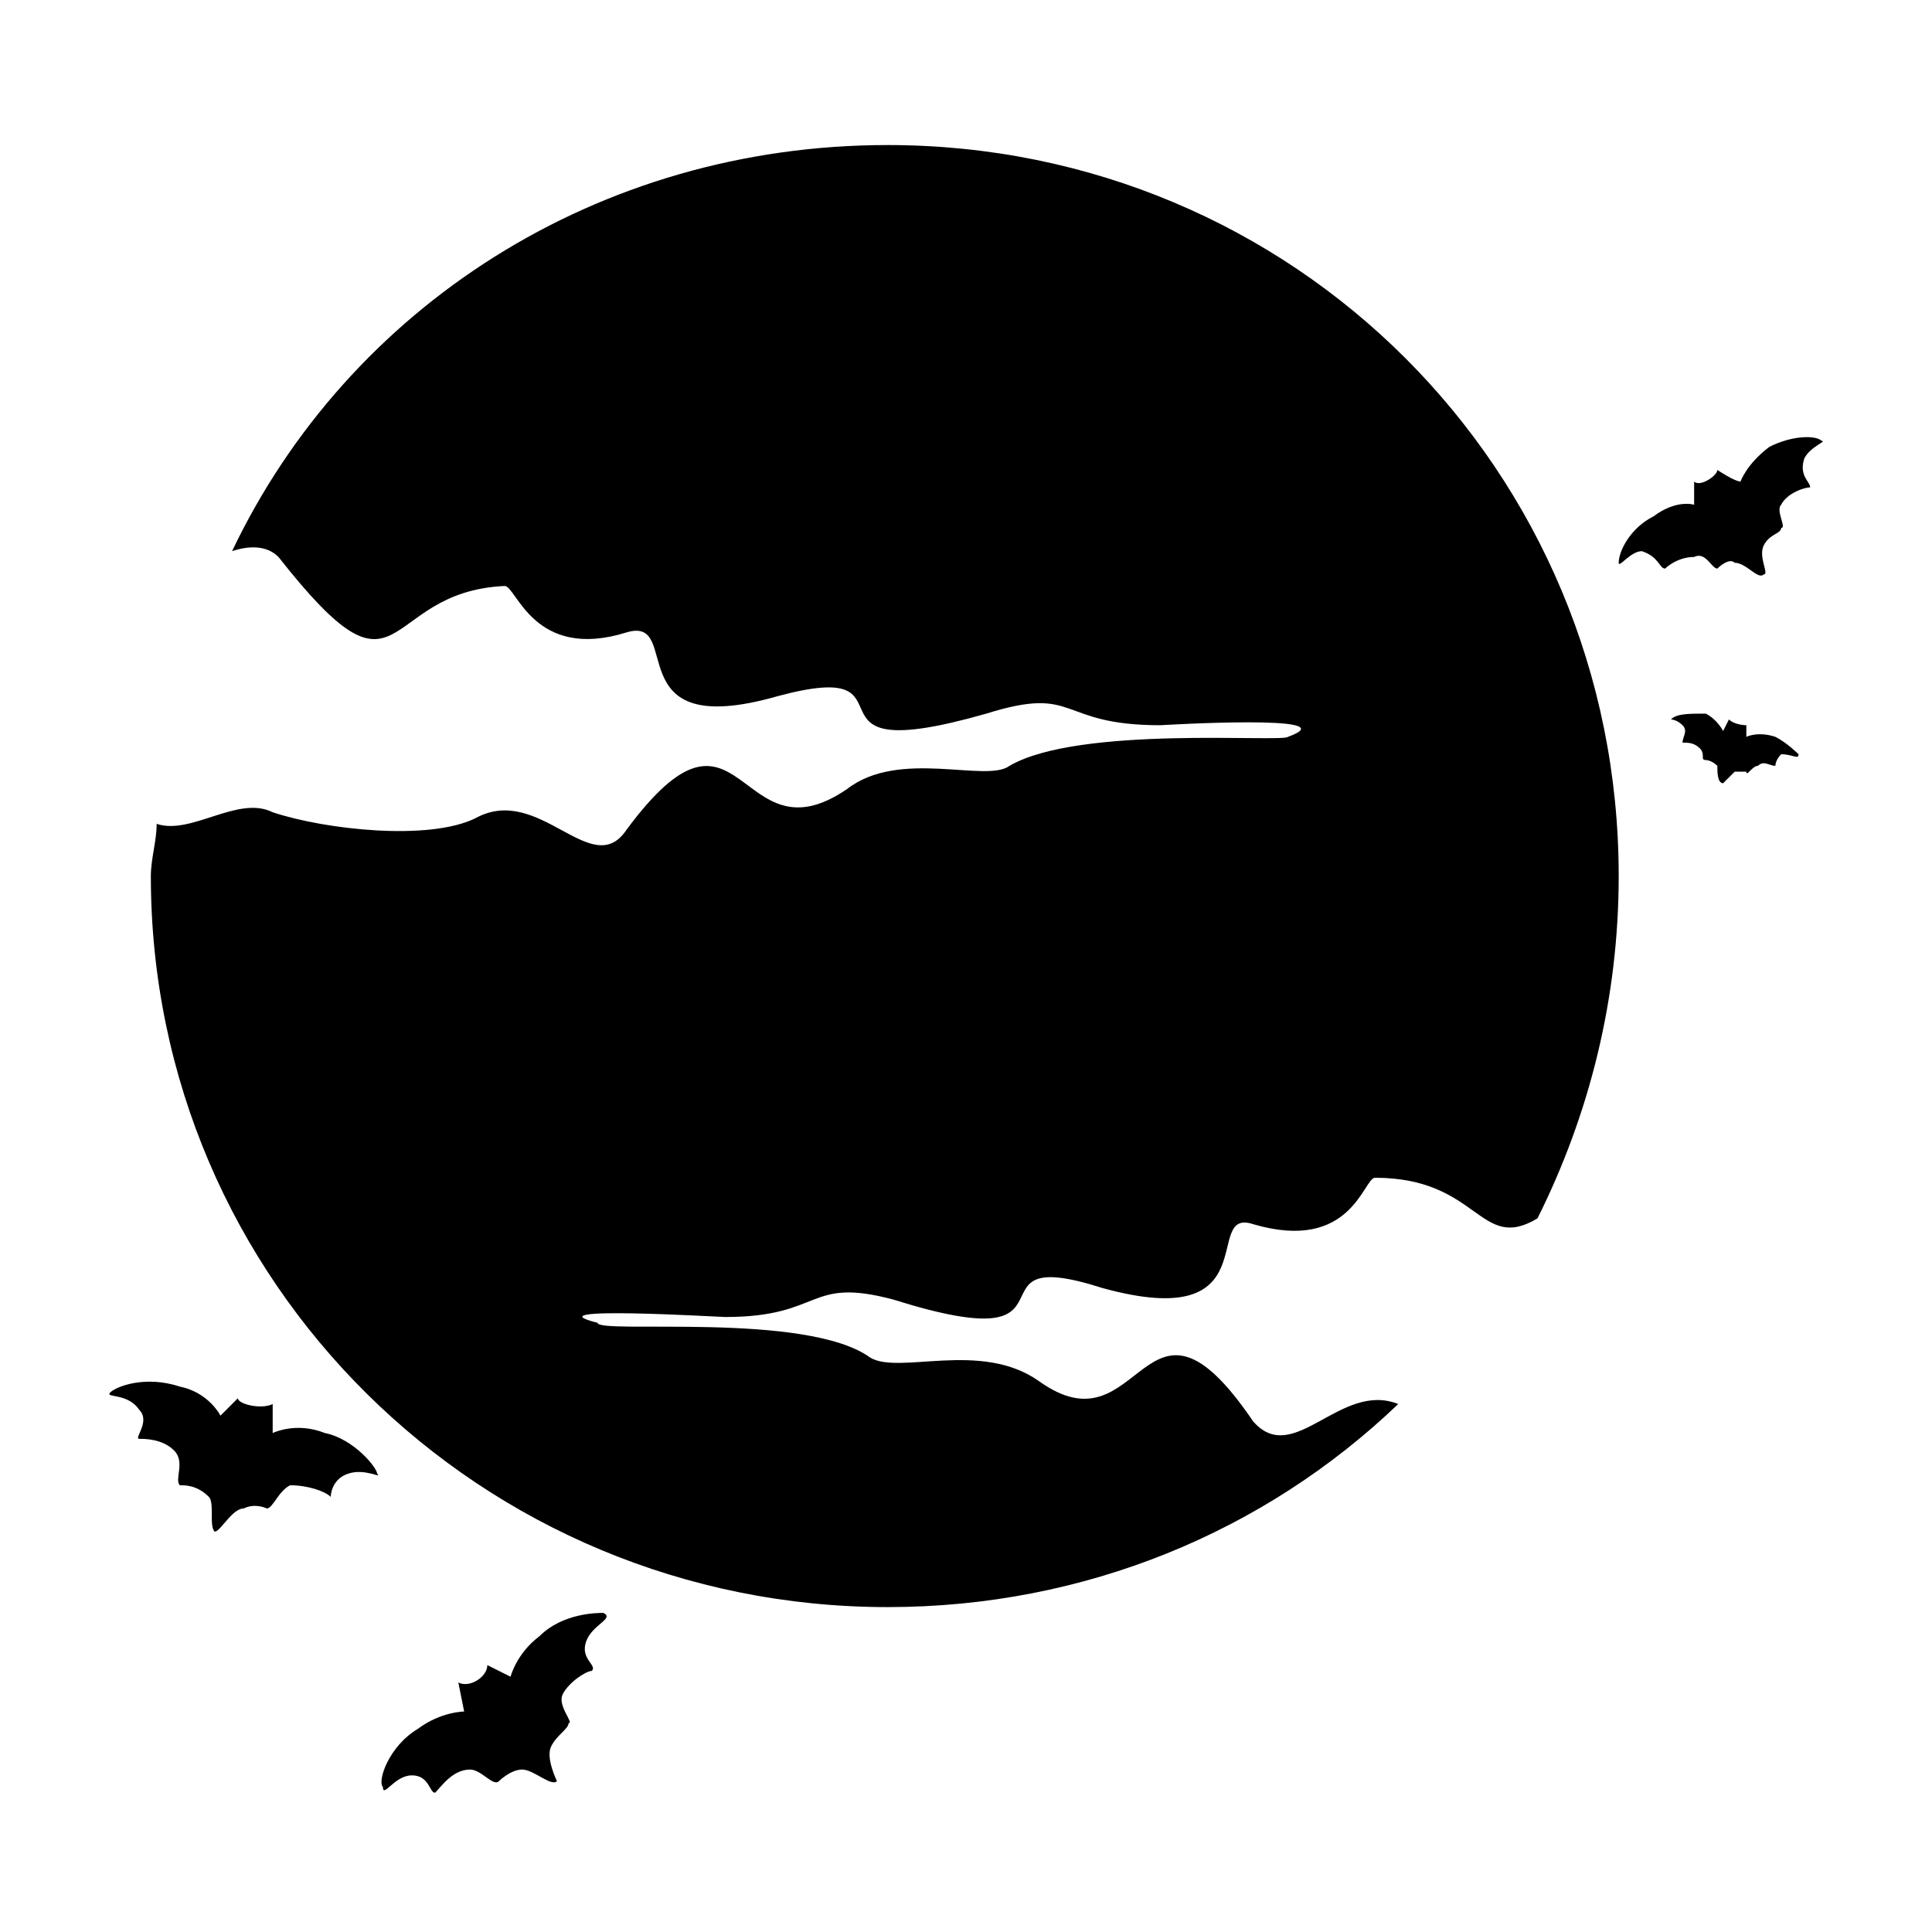
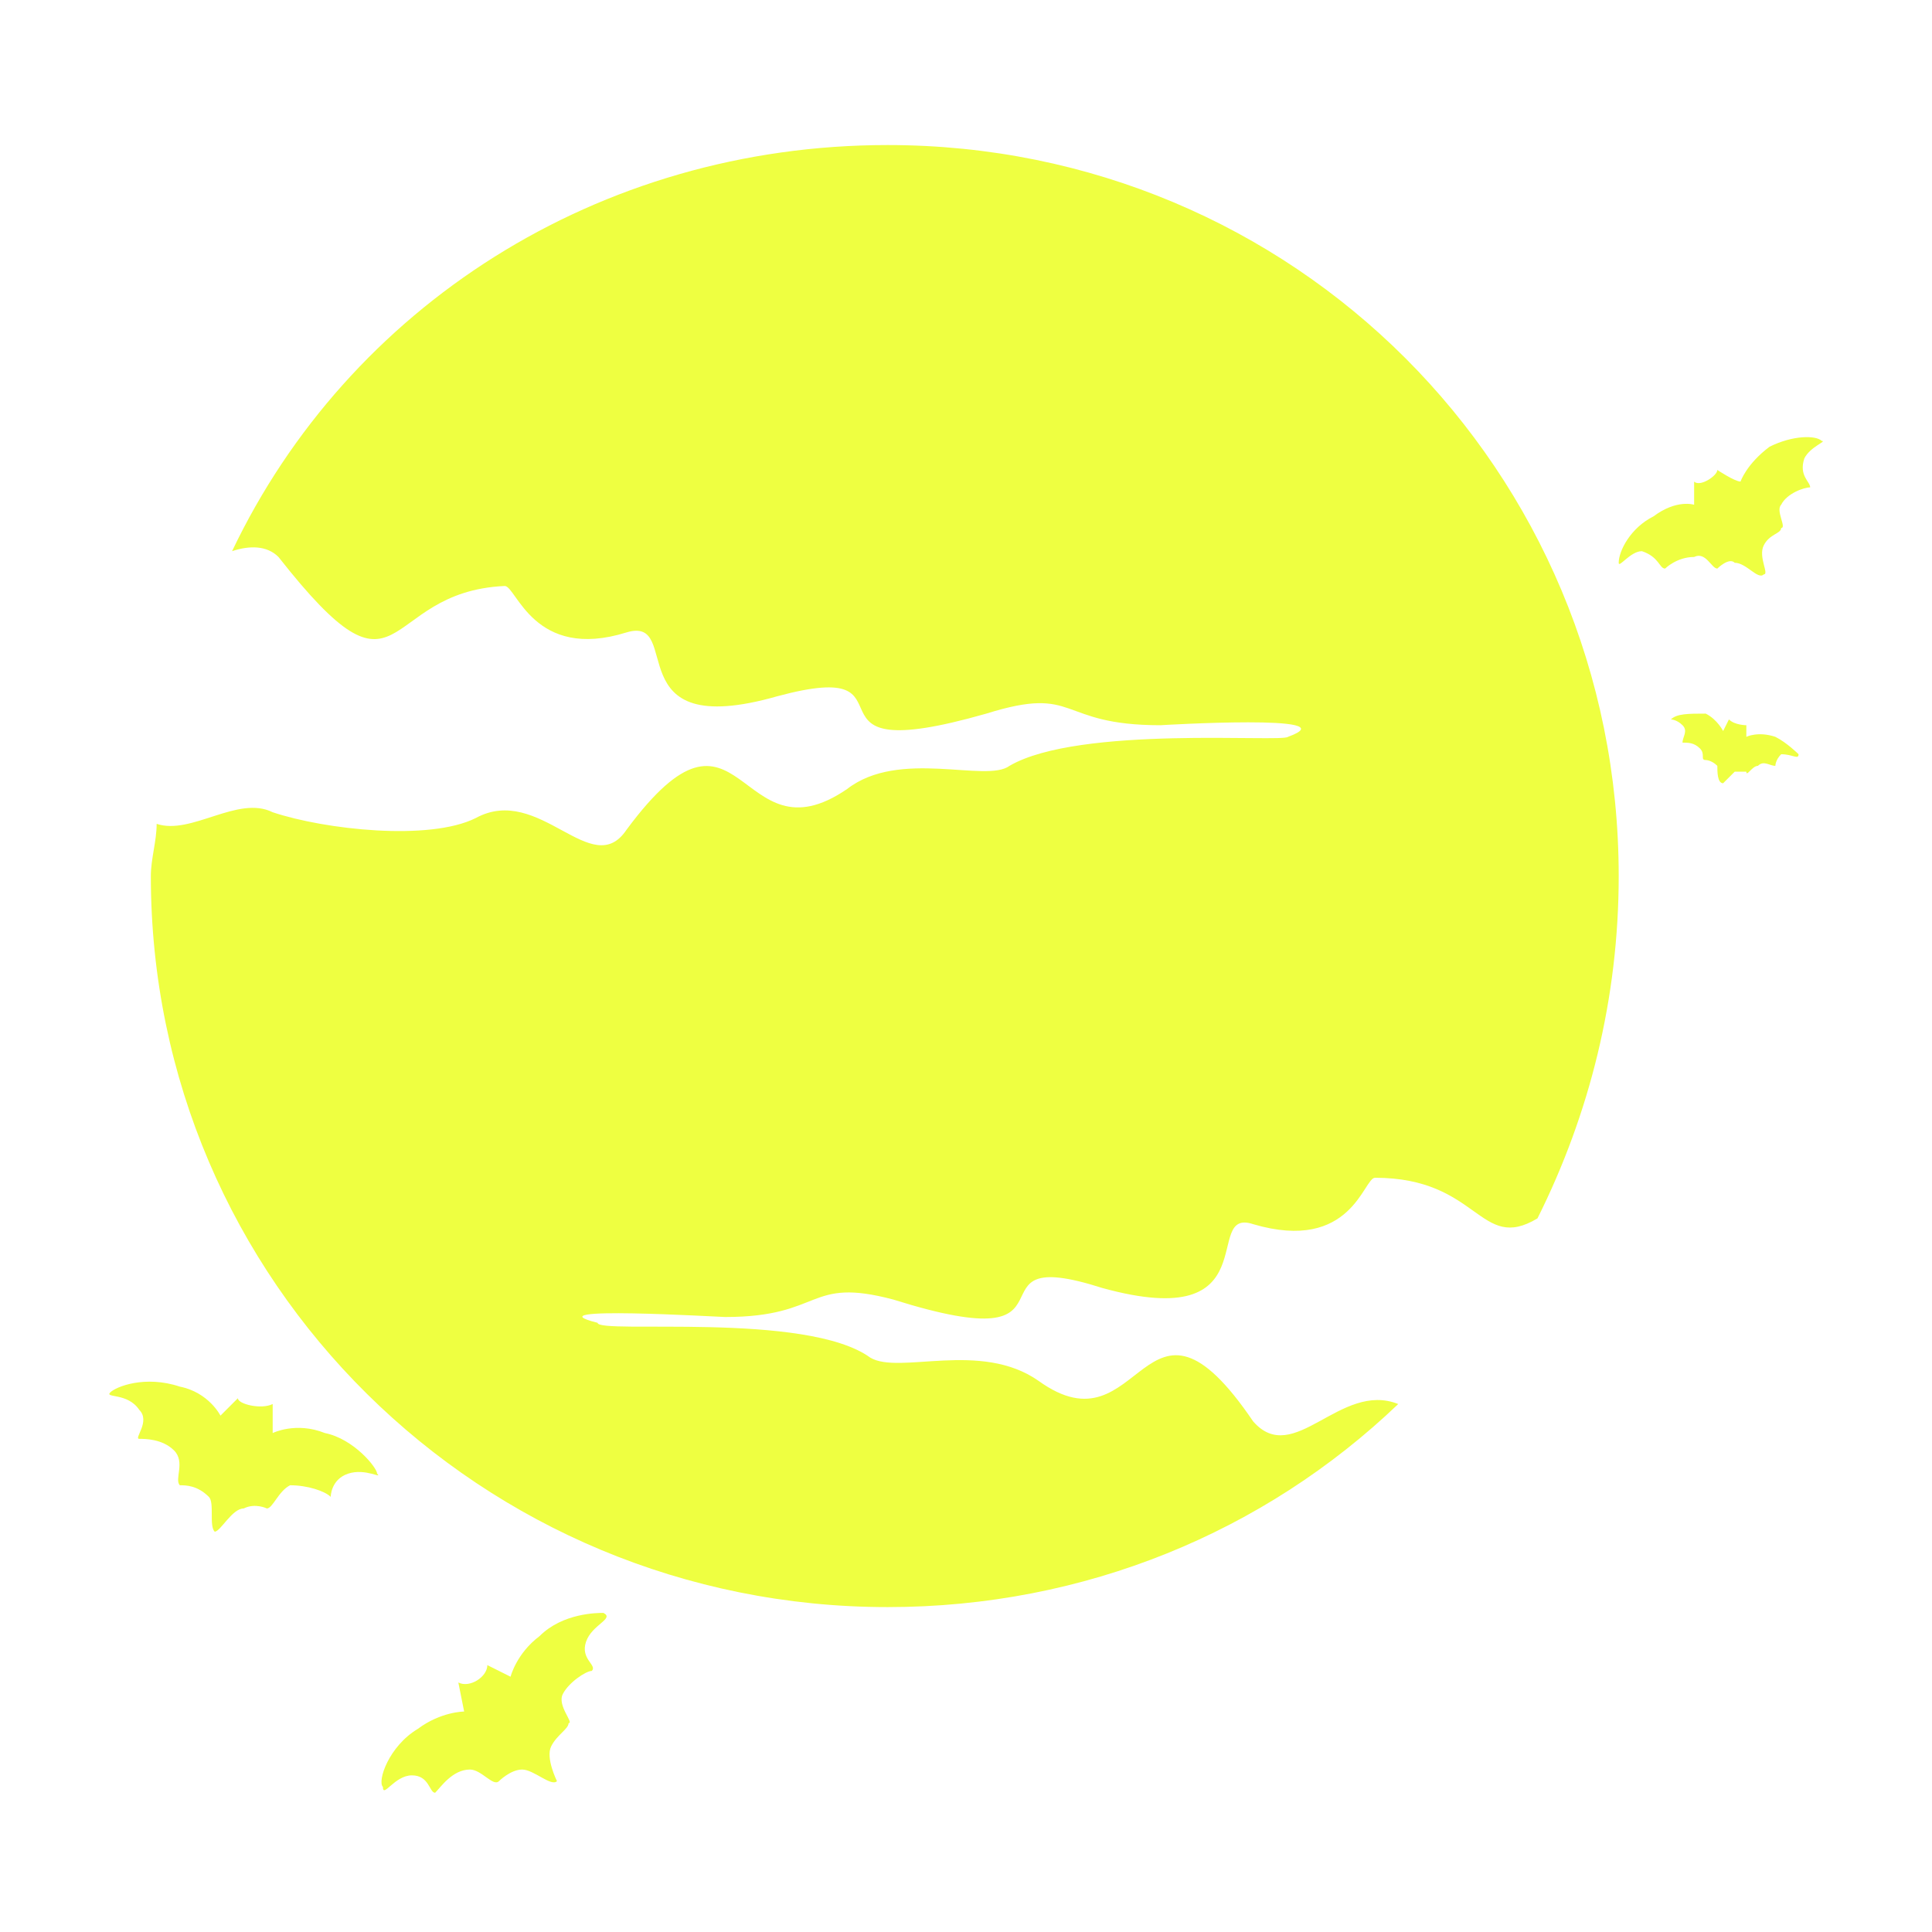
<svg xmlns="http://www.w3.org/2000/svg" xml:space="preserve" version="1.1" style="shape-rendering:geometricPrecision;text-rendering:geometricPrecision;image-rendering:optimizeQuality;" viewBox="0 0 333 333" x="0px" y="0px" fill-rule="evenodd" clip-rule="evenodd">
  <defs>
    <style type="text/css">
   
-     .fil0 {fill:black}
+     .fil0 {fill:#eeff41}
   
  </style>
  </defs>
  <g>
    <path class="fil0" d="M153 25c70,0 126,56 126,126 0,21 -5,41 -14,59 -10,6 -10,-7 -28,-7 -2,0 -4,13 -21,8 -9,-3 3,19 -26,11 -25,-8 -1,13 -36,2 -15,-4 -12,3 -29,3 -1,0 -34,-2 -22,1 0,2 36,-2 47,6 5,3 19,-3 29,4 18,13 18,-21 37,7 7,8 15,-7 25,-3 -23,22 -54,35 -88,35 -70,0 -127,-56 -127,-126 0,-3 1,-6 1,-9 6,2 14,-5 20,-2 9,3 27,5 35,1 11,-6 20,11 26,2 20,-27 19,6 38,-7 9,-7 24,-1 28,-4 12,-7 47,-4 48,-5 11,-4 -22,-2 -22,-2 -18,0 -14,-7 -30,-2 -35,10 -10,-10 -36,-3 -28,8 -16,-14 -26,-11 -16,5 -19,-8 -21,-8 -22,1 -17,23 -39,-5 -2,-2 -5,-2 -8,-1 20,-42 63,-70 113,-70zm-74 265c0,0 1,5 1,5 0,0 -4,0 -8,3 -5,3 -7,9 -6,10 0,2 2,-2 5,-2 3,0 3,3 4,3 1,-1 3,-4 6,-4 2,0 4,3 5,2 0,0 2,-2 4,-2 2,0 5,3 6,2 0,0 -2,-4 -1,-6 1,-2 3,-3 3,-4 1,0 -2,-3 -1,-5 1,-2 4,-4 5,-4 1,-1 -2,-2 -1,-5 1,-3 5,-4 3,-5 -1,0 -7,0 -11,4 -4,3 -5,7 -5,7 0,0 -4,-2 -4,-2 0,2 -3,4 -5,3zm-38 -49c0,0 -3,3 -3,3 0,0 -2,-4 -7,-5 -6,-2 -11,0 -12,1 -1,1 3,0 5,3 2,2 -1,5 0,5 1,0 4,0 6,2 2,2 0,5 1,6 1,0 3,0 5,2 1,1 0,5 1,6 1,0 3,-4 5,-4 2,-1 4,0 4,0 1,0 2,-3 4,-4 3,0 6,1 7,2 0,0 0,-3 3,-4 3,-1 6,1 5,0 0,-1 -4,-6 -9,-7 -5,-2 -9,0 -9,0 0,0 0,-5 0,-5 -2,1 -6,0 -6,-1zm251 -158c0,0 0,4 0,4 0,0 -3,-1 -7,2 -4,2 -6,6 -6,8 0,1 2,-2 4,-2 3,1 3,3 4,3 0,0 2,-2 5,-2 2,-1 3,2 4,2 0,0 2,-2 3,-1 2,0 4,3 5,2 1,0 -1,-3 0,-5 1,-2 3,-2 3,-3 1,0 -1,-3 0,-4 1,-2 4,-3 5,-3 0,-1 -2,-2 -1,-5 1,-2 4,-3 3,-3 -1,-1 -5,-1 -9,1 -4,3 -5,6 -5,6 -1,0 -4,-2 -4,-2 0,1 -3,3 -4,2zm6 41c0,0 -1,2 -1,2 0,0 -1,-2 -3,-3 -3,0 -5,0 -6,1 0,0 1,0 2,1 1,1 0,2 0,3 1,0 2,0 3,1 1,1 0,2 1,2 0,0 1,0 2,1 0,1 0,3 1,3 0,0 1,-1 2,-2 1,0 2,0 2,0 0,1 1,-1 2,-1 1,-1 2,0 3,0 0,0 0,-1 1,-2 2,0 3,1 3,0 0,0 -2,-2 -4,-3 -3,-1 -5,0 -5,0 0,0 0,-2 0,-2 0,0 -2,0 -3,-1z" />
  </g>
</svg>
